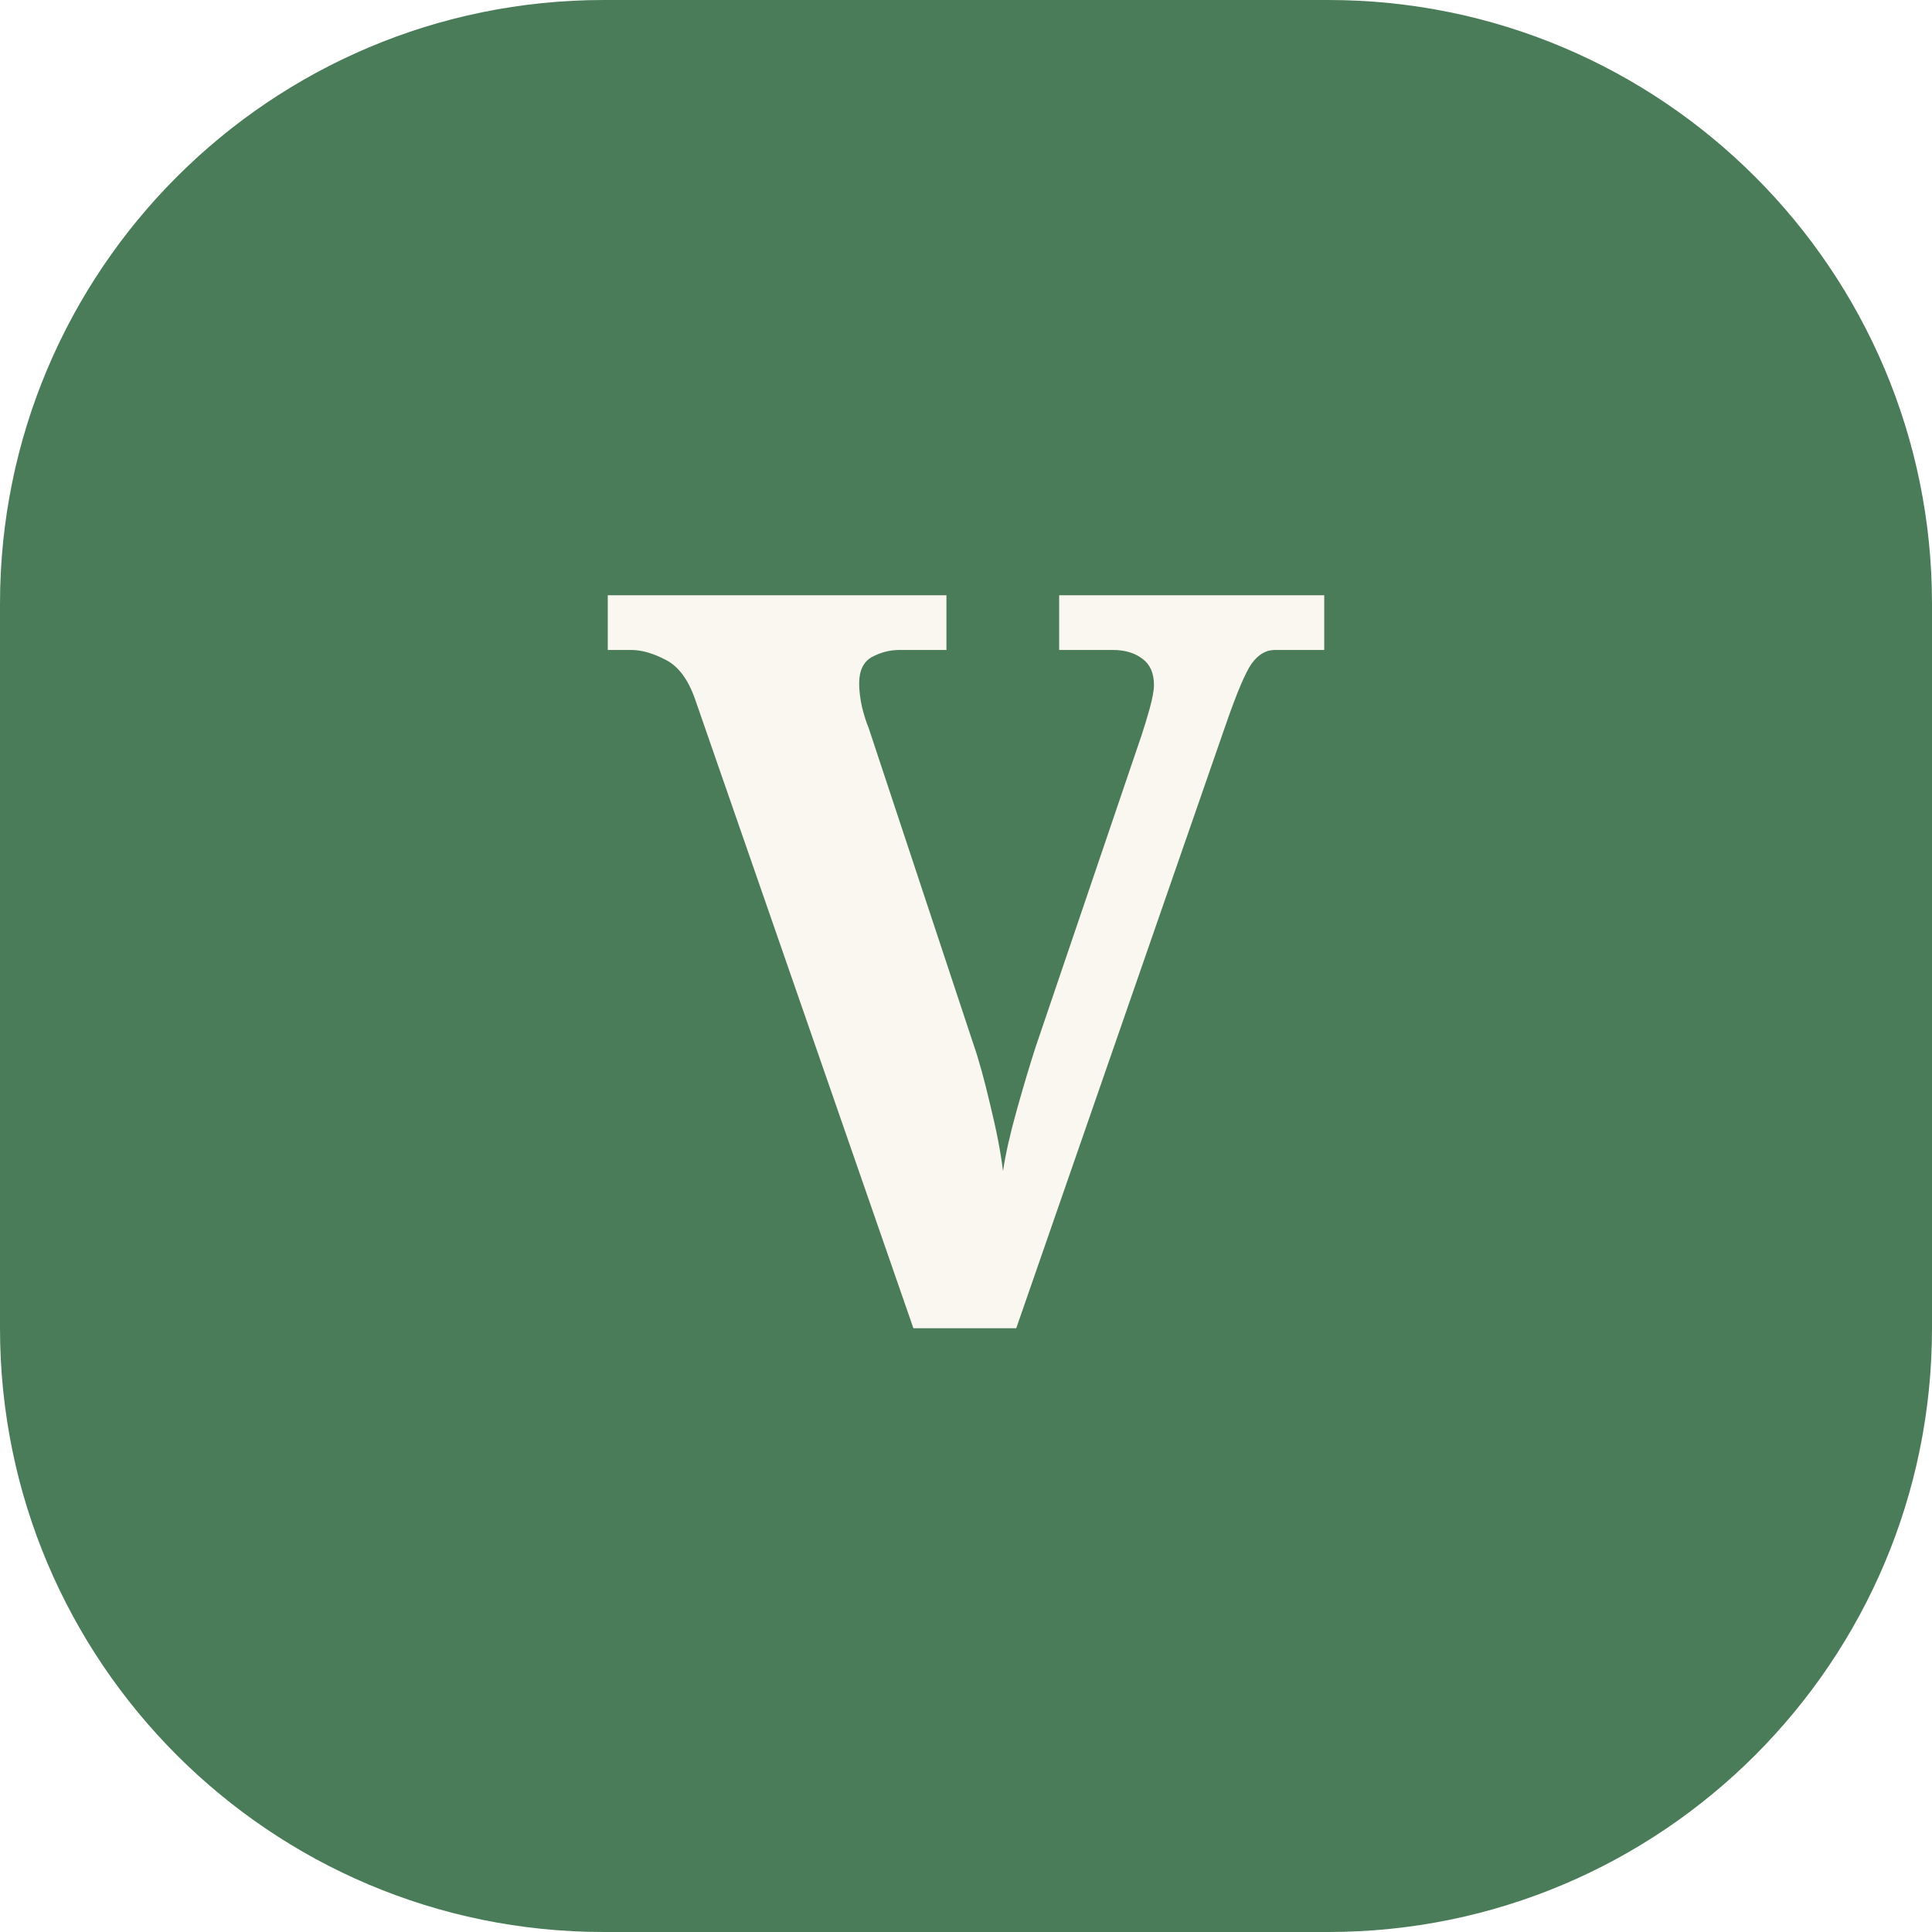
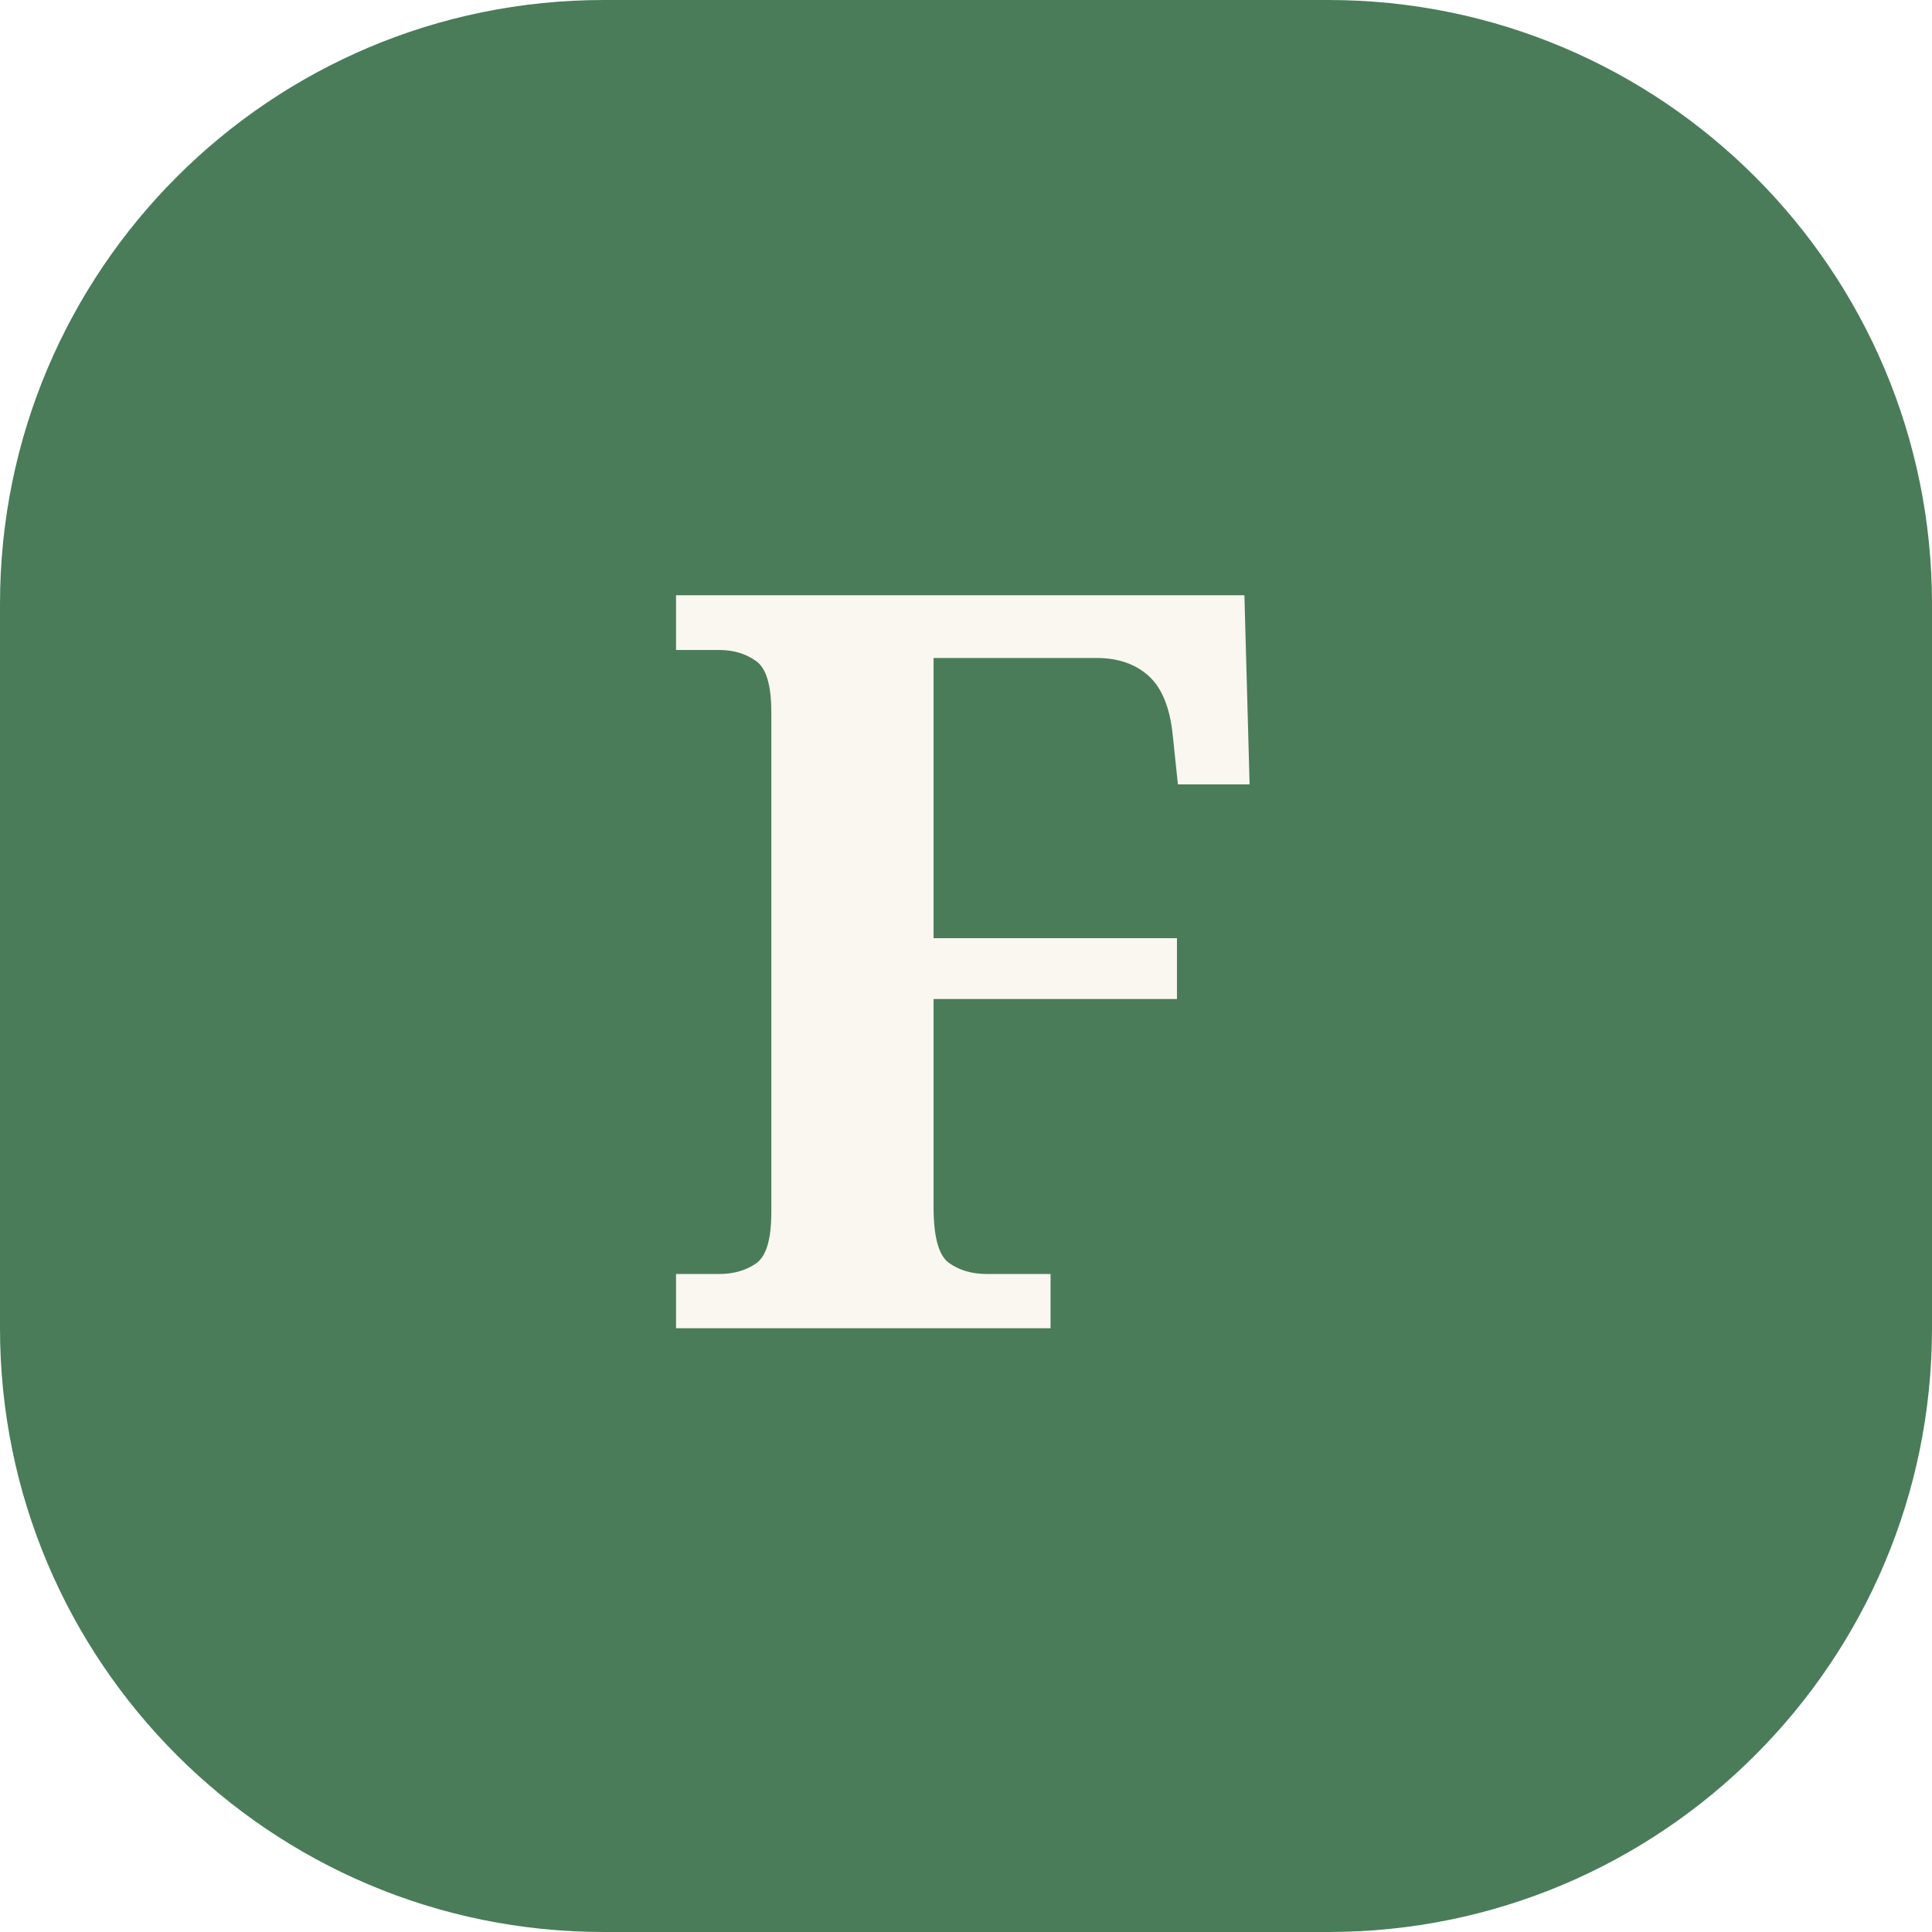
<svg xmlns="http://www.w3.org/2000/svg" viewBox="0 0 64 64">
  <rect width="64" height="64" rx="20" fill="#4a7c59" data-accent="fill" />
-   <text x="32" y="44" font-family="Georgia,serif" font-size="34" font-weight="700" fill="#faf7f0" text-anchor="middle">V</text>
+   <text x="32" y="44" font-family="Georgia,serif" font-size="34" font-weight="700" fill="#faf7f0" text-anchor="middle">F</text>
</svg>
